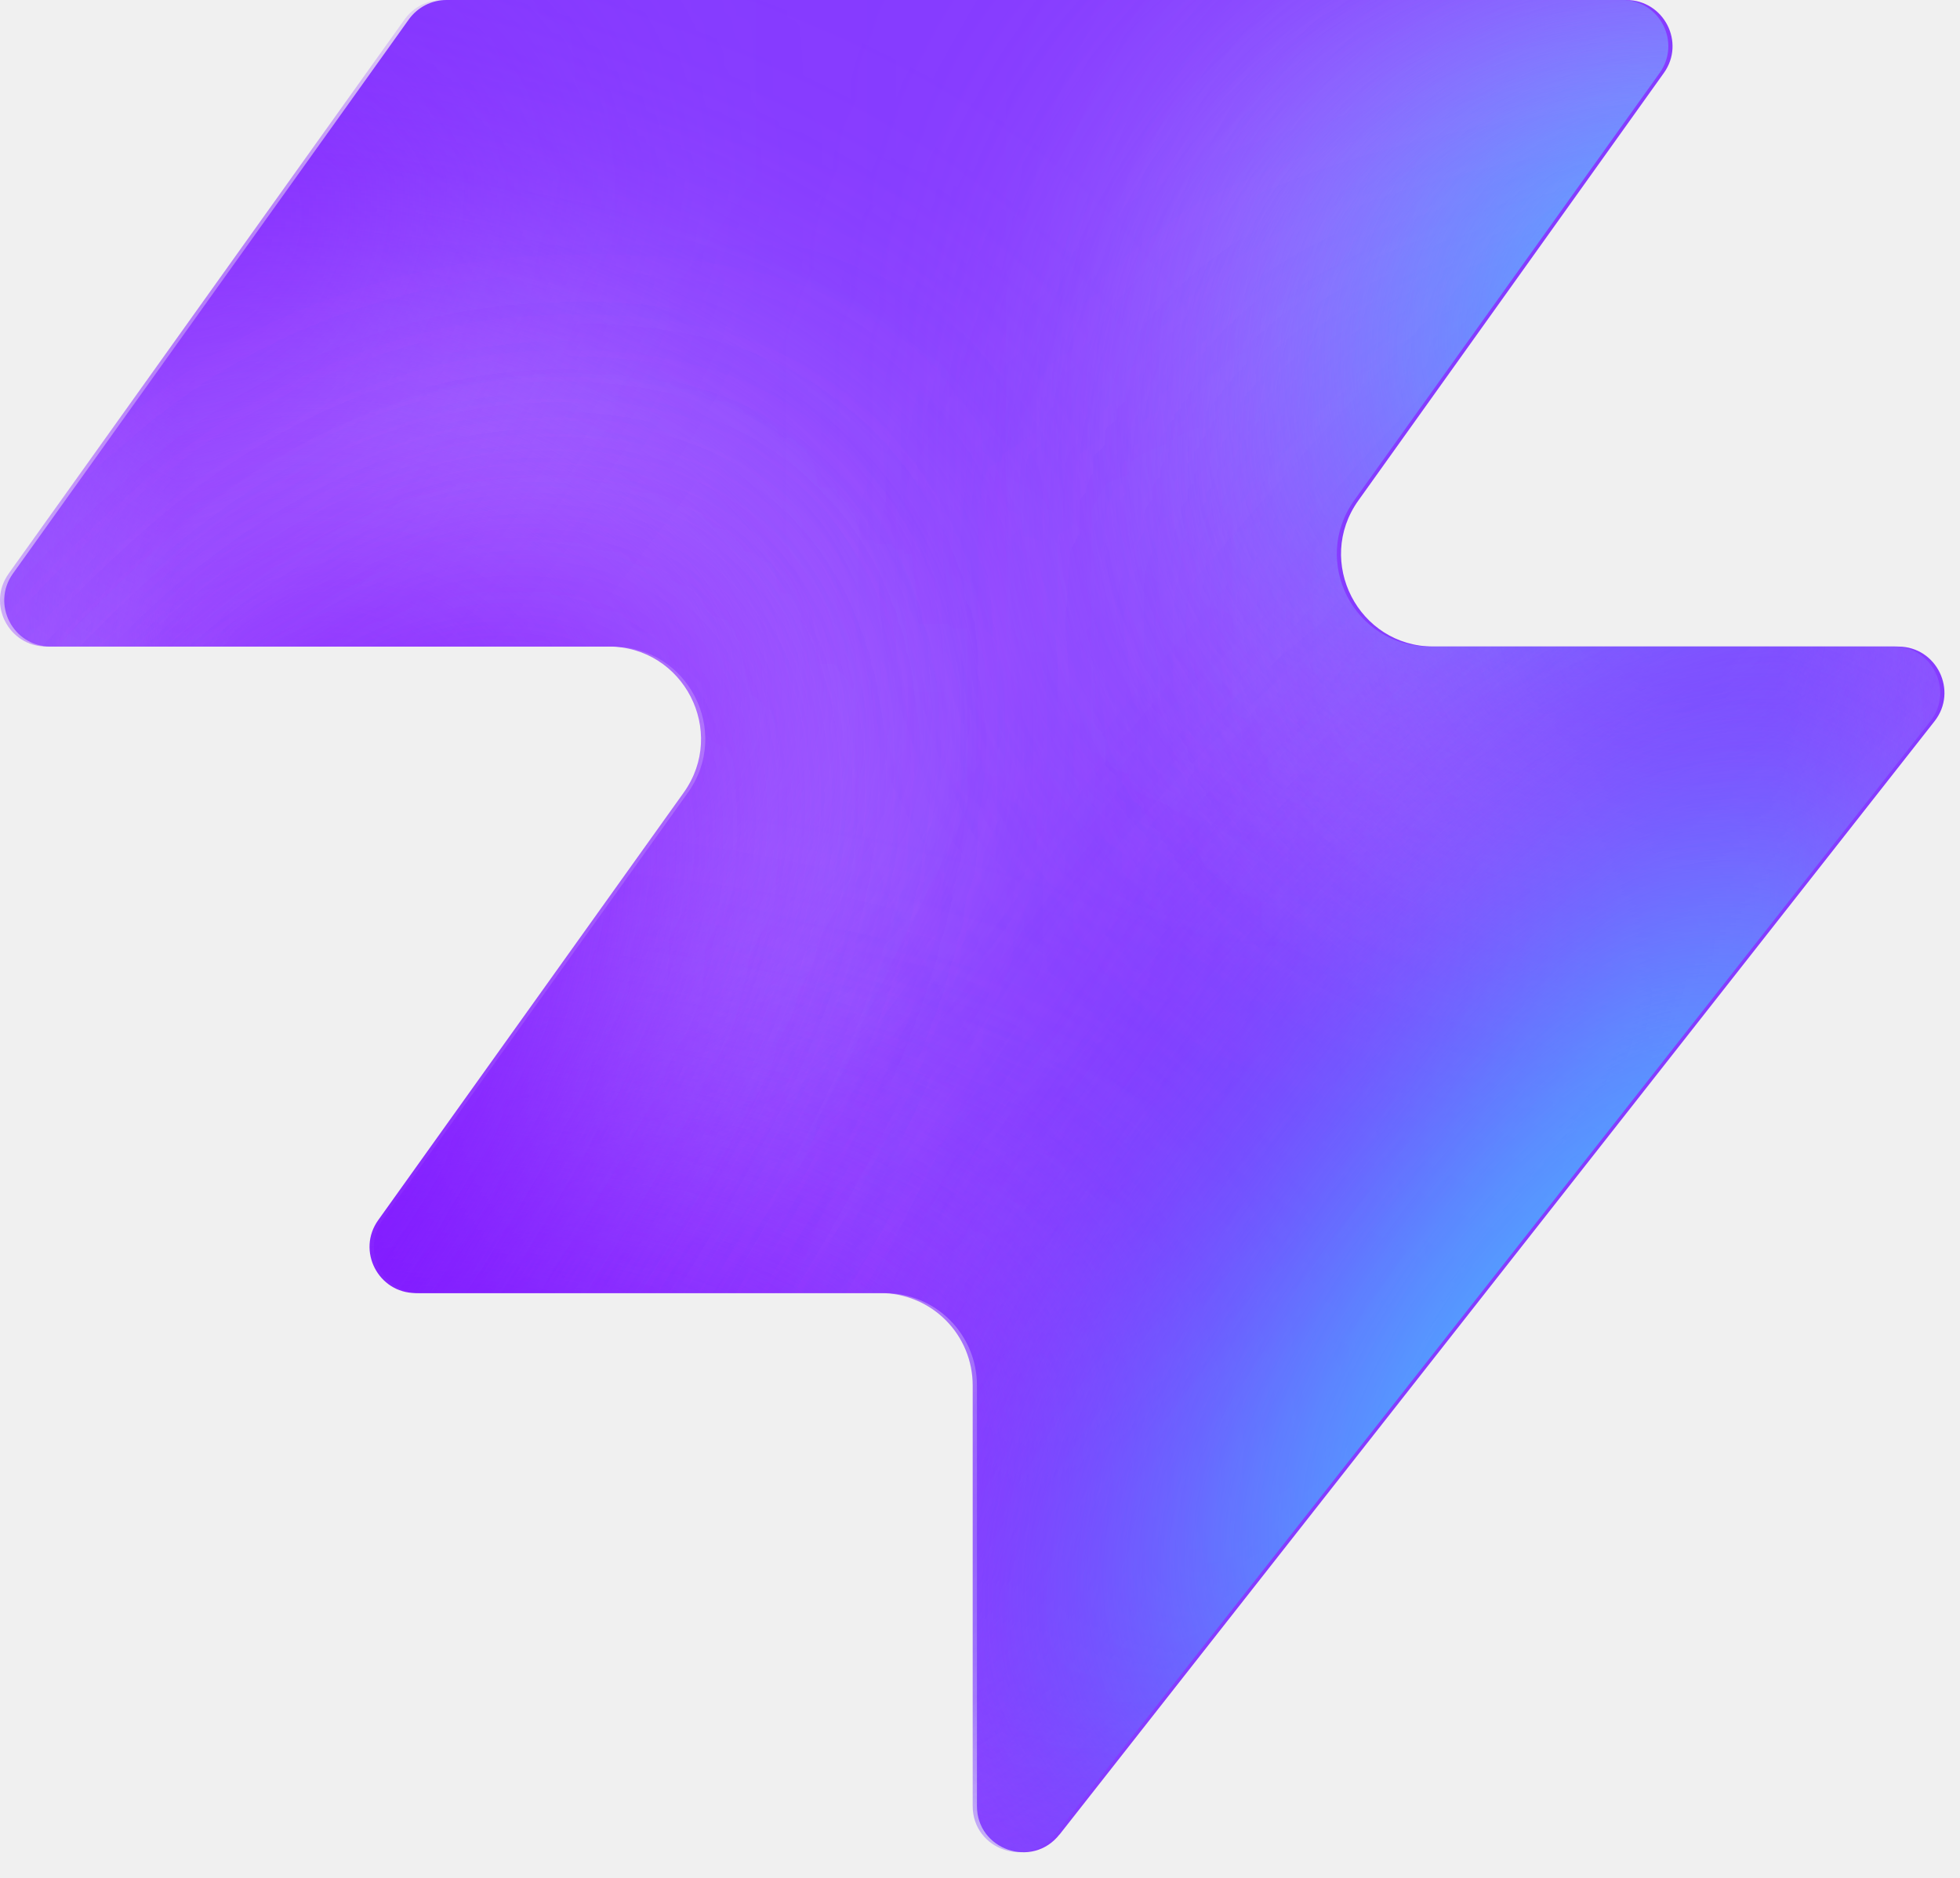
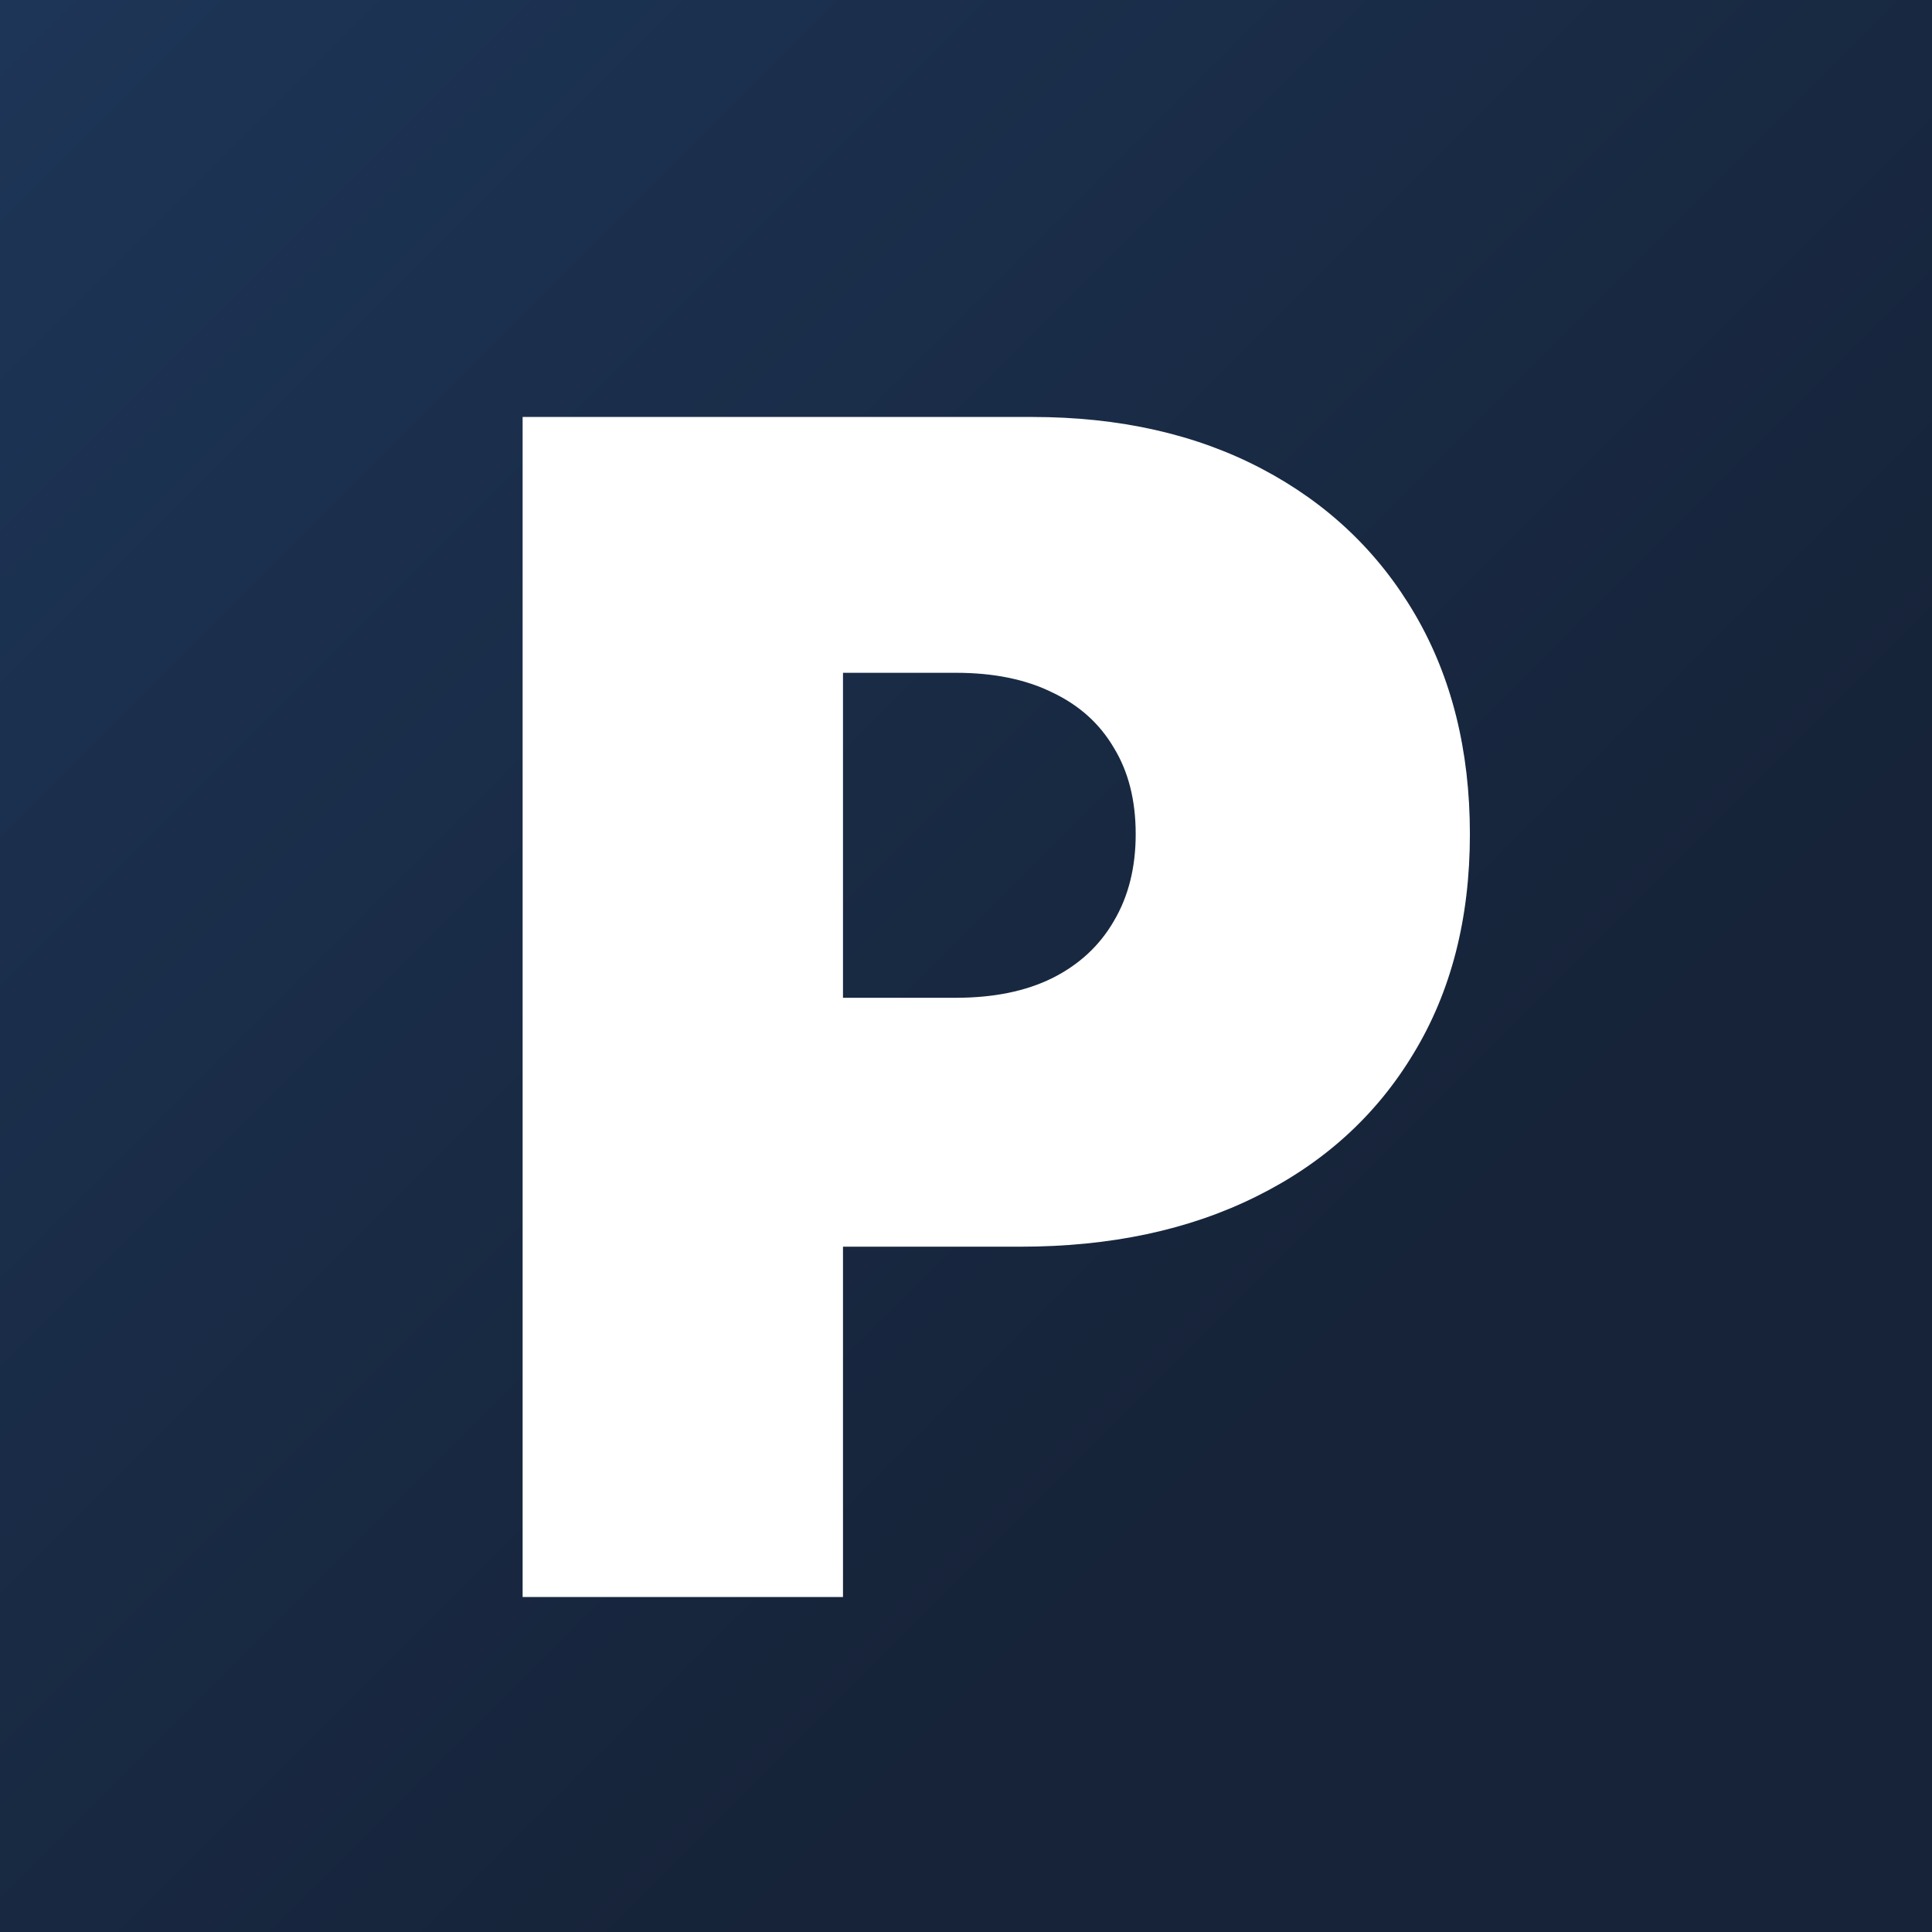
- <svg xmlns="http://www.w3.org/2000/svg" width="48" height="46" fill="none" viewBox="0 0 48 46">
-   <path fill="#863bff" d="M25.946 44.938c-.664.845-2.021.375-2.021-.698V33.937a2.26 2.26 0 0 0-2.262-2.262H10.287c-.92 0-1.456-1.04-.92-1.788l7.48-10.471c1.07-1.497 0-3.578-1.842-3.578H1.237c-.92 0-1.456-1.04-.92-1.788L10.013.474c.214-.297.556-.474.92-.474h28.894c.92 0 1.456 1.04.92 1.788l-7.48 10.471c-1.07 1.498 0 3.579 1.842 3.579h11.377c.943 0 1.473 1.088.89 1.83L25.947 44.94z" style="fill:#863bff;fill:color(display-p3 .525 .23 1);fill-opacity:1" />
-   <mask id="a" width="48" height="46" x="0" y="0" maskUnits="userSpaceOnUse" style="mask-type:alpha">
-     <path fill="#000" d="M25.842 44.938c-.664.844-2.021.375-2.021-.698V33.937a2.26 2.26 0 0 0-2.262-2.262H10.183c-.92 0-1.456-1.04-.92-1.788l7.48-10.471c1.07-1.498 0-3.579-1.842-3.579H1.133c-.92 0-1.456-1.04-.92-1.787L9.91.473c.214-.297.556-.474.92-.474h28.894c.92 0 1.456 1.04.92 1.788l-7.48 10.471c-1.07 1.498 0 3.578 1.842 3.578h11.377c.943 0 1.473 1.088.89 1.832L25.843 44.94z" style="fill:#000;fill-opacity:1" />
-   </mask>
-   <g mask="url(#a)">
-     <g filter="url(#b)">
-       <ellipse cx="5.508" cy="14.704" fill="#ede6ff" rx="5.508" ry="14.704" style="fill:#ede6ff;fill:color(display-p3 .927 .903 1);fill-opacity:1" transform="matrix(.00324 1 1 -.00324 -4.47 31.516)" />
-     </g>
-     <g filter="url(#c)">
-       <ellipse cx="10.399" cy="29.851" fill="#ede6ff" rx="10.399" ry="29.851" style="fill:#ede6ff;fill:color(display-p3 .927 .903 1);fill-opacity:1" transform="matrix(.00324 1 1 -.00324 -39.328 7.883)" />
-     </g>
-     <g filter="url(#d)">
-       <ellipse cx="5.508" cy="30.487" fill="#7e14ff" rx="5.508" ry="30.487" style="fill:#7e14ff;fill:color(display-p3 .492 .077 1);fill-opacity:1" transform="rotate(89.814 -25.913 -14.639)scale(1 -1)" />
-     </g>
-     <g filter="url(#e)">
-       <ellipse cx="5.508" cy="30.599" fill="#7e14ff" rx="5.508" ry="30.599" style="fill:#7e14ff;fill:color(display-p3 .492 .077 1);fill-opacity:1" transform="rotate(89.814 -32.644 -3.334)scale(1 -1)" />
-     </g>
-     <g filter="url(#f)">
-       <ellipse cx="5.508" cy="30.599" fill="#7e14ff" rx="5.508" ry="30.599" style="fill:#7e14ff;fill:color(display-p3 .492 .077 1);fill-opacity:1" transform="matrix(.00324 1 1 -.00324 -34.34 30.47)" />
-     </g>
-     <g filter="url(#g)">
-       <ellipse cx="14.072" cy="22.078" fill="#ede6ff" rx="14.072" ry="22.078" style="fill:#ede6ff;fill:color(display-p3 .927 .903 1);fill-opacity:1" transform="rotate(93.35 24.506 48.493)scale(-1 1)" />
-     </g>
-     <g filter="url(#h)">
-       <ellipse cx="3.47" cy="21.501" fill="#7e14ff" rx="3.47" ry="21.501" style="fill:#7e14ff;fill:color(display-p3 .492 .077 1);fill-opacity:1" transform="rotate(89.009 28.708 47.59)scale(-1 1)" />
-     </g>
-     <g filter="url(#i)">
-       <ellipse cx="3.47" cy="21.501" fill="#7e14ff" rx="3.47" ry="21.501" style="fill:#7e14ff;fill:color(display-p3 .492 .077 1);fill-opacity:1" transform="rotate(89.009 28.708 47.59)scale(-1 1)" />
-     </g>
-     <g filter="url(#j)">
-       <ellipse cx=".387" cy="8.972" fill="#7e14ff" rx="4.407" ry="29.108" style="fill:#7e14ff;fill:color(display-p3 .492 .077 1);fill-opacity:1" transform="rotate(39.51 .387 8.972)" />
-     </g>
-     <g filter="url(#k)">
-       <ellipse cx="47.523" cy="-6.092" fill="#7e14ff" rx="4.407" ry="29.108" style="fill:#7e14ff;fill:color(display-p3 .492 .077 1);fill-opacity:1" transform="rotate(37.892 47.523 -6.092)" />
-     </g>
-     <g filter="url(#l)">
-       <ellipse cx="41.412" cy="6.333" fill="#47bfff" rx="5.971" ry="9.665" style="fill:#47bfff;fill:color(display-p3 .28 .748 1);fill-opacity:1" transform="rotate(37.892 41.412 6.333)" />
-     </g>
-     <g filter="url(#m)">
-       <ellipse cx="-1.879" cy="38.332" fill="#7e14ff" rx="4.407" ry="29.108" style="fill:#7e14ff;fill:color(display-p3 .492 .077 1);fill-opacity:1" transform="rotate(37.892 -1.88 38.332)" />
-     </g>
-     <g filter="url(#n)">
-       <ellipse cx="-1.879" cy="38.332" fill="#7e14ff" rx="4.407" ry="29.108" style="fill:#7e14ff;fill:color(display-p3 .492 .077 1);fill-opacity:1" transform="rotate(37.892 -1.88 38.332)" />
-     </g>
-     <g filter="url(#o)">
-       <ellipse cx="35.651" cy="29.907" fill="#7e14ff" rx="4.407" ry="29.108" style="fill:#7e14ff;fill:color(display-p3 .492 .077 1);fill-opacity:1" transform="rotate(37.892 35.651 29.907)" />
-     </g>
-     <g filter="url(#p)">
-       <ellipse cx="38.418" cy="32.4" fill="#47bfff" rx="5.971" ry="15.297" style="fill:#47bfff;fill:color(display-p3 .28 .748 1);fill-opacity:1" transform="rotate(37.892 38.418 32.4)" />
-     </g>
-   </g>
+ <svg xmlns="http://www.w3.org/2000/svg" width="1024" height="1024" viewBox="0 0 1024 1024" fill="none">
+   <rect width="1024" height="1024" fill="url(#prism-icon)" />
+   <path d="M277 846.455V221H546.972C593.392 221 634.01 230.162 668.825 248.486C703.641 266.81 730.719 292.565 750.061 325.751C769.403 358.938 779.074 397.723 779.074 442.108C779.074 486.9 769.098 525.685 749.145 558.465C729.396 591.244 701.605 616.49 665.771 634.203C630.142 651.916 588.506 660.773 540.864 660.773H379.614V528.841H506.659C526.612 528.841 543.612 525.38 557.661 518.457C571.912 511.331 582.805 501.253 590.338 488.223C598.075 475.193 601.943 459.821 601.943 442.108C601.943 424.191 598.075 408.921 590.338 396.298C582.805 383.472 571.912 373.699 557.661 366.98C543.612 360.058 526.612 356.597 506.659 356.597H446.801V846.455H277Z" fill="white" />
  <defs>
-     <filter id="b" width="60.045" height="41.654" x="-19.77" y="16.149" color-interpolation-filters="sRGB" filterUnits="userSpaceOnUse">
-       <feFlood flood-opacity="0" result="BackgroundImageFix" />
-       <feBlend in="SourceGraphic" in2="BackgroundImageFix" result="shape" />
-       <feGaussianBlur result="effect1_foregroundBlur_2002_17158" stdDeviation="7.659" />
-     </filter>
-     <filter id="c" width="90.34" height="51.437" x="-54.613" y="-7.533" color-interpolation-filters="sRGB" filterUnits="userSpaceOnUse">
-       <feFlood flood-opacity="0" result="BackgroundImageFix" />
-       <feBlend in="SourceGraphic" in2="BackgroundImageFix" result="shape" />
-       <feGaussianBlur result="effect1_foregroundBlur_2002_17158" stdDeviation="7.659" />
-     </filter>
-     <filter id="d" width="79.355" height="29.4" x="-49.64" y="2.03" color-interpolation-filters="sRGB" filterUnits="userSpaceOnUse">
-       <feFlood flood-opacity="0" result="BackgroundImageFix" />
-       <feBlend in="SourceGraphic" in2="BackgroundImageFix" result="shape" />
-       <feGaussianBlur result="effect1_foregroundBlur_2002_17158" stdDeviation="4.596" />
-     </filter>
-     <filter id="e" width="79.579" height="29.4" x="-45.045" y="20.029" color-interpolation-filters="sRGB" filterUnits="userSpaceOnUse">
-       <feFlood flood-opacity="0" result="BackgroundImageFix" />
-       <feBlend in="SourceGraphic" in2="BackgroundImageFix" result="shape" />
-       <feGaussianBlur result="effect1_foregroundBlur_2002_17158" stdDeviation="4.596" />
-     </filter>
-     <filter id="f" width="79.579" height="29.4" x="-43.513" y="21.178" color-interpolation-filters="sRGB" filterUnits="userSpaceOnUse">
-       <feFlood flood-opacity="0" result="BackgroundImageFix" />
-       <feBlend in="SourceGraphic" in2="BackgroundImageFix" result="shape" />
-       <feGaussianBlur result="effect1_foregroundBlur_2002_17158" stdDeviation="4.596" />
-     </filter>
-     <filter id="g" width="74.749" height="58.852" x="15.756" y="-17.901" color-interpolation-filters="sRGB" filterUnits="userSpaceOnUse">
-       <feFlood flood-opacity="0" result="BackgroundImageFix" />
-       <feBlend in="SourceGraphic" in2="BackgroundImageFix" result="shape" />
-       <feGaussianBlur result="effect1_foregroundBlur_2002_17158" stdDeviation="7.659" />
-     </filter>
-     <filter id="h" width="61.377" height="25.362" x="23.548" y="2.284" color-interpolation-filters="sRGB" filterUnits="userSpaceOnUse">
-       <feFlood flood-opacity="0" result="BackgroundImageFix" />
-       <feBlend in="SourceGraphic" in2="BackgroundImageFix" result="shape" />
-       <feGaussianBlur result="effect1_foregroundBlur_2002_17158" stdDeviation="4.596" />
-     </filter>
-     <filter id="i" width="61.377" height="25.362" x="23.548" y="2.284" color-interpolation-filters="sRGB" filterUnits="userSpaceOnUse">
-       <feFlood flood-opacity="0" result="BackgroundImageFix" />
-       <feBlend in="SourceGraphic" in2="BackgroundImageFix" result="shape" />
-       <feGaussianBlur result="effect1_foregroundBlur_2002_17158" stdDeviation="4.596" />
-     </filter>
-     <filter id="j" width="56.045" height="63.649" x="-27.636" y="-22.853" color-interpolation-filters="sRGB" filterUnits="userSpaceOnUse">
-       <feFlood flood-opacity="0" result="BackgroundImageFix" />
-       <feBlend in="SourceGraphic" in2="BackgroundImageFix" result="shape" />
-       <feGaussianBlur result="effect1_foregroundBlur_2002_17158" stdDeviation="4.596" />
-     </filter>
-     <filter id="k" width="54.814" height="64.646" x="20.116" y="-38.415" color-interpolation-filters="sRGB" filterUnits="userSpaceOnUse">
-       <feFlood flood-opacity="0" result="BackgroundImageFix" />
-       <feBlend in="SourceGraphic" in2="BackgroundImageFix" result="shape" />
-       <feGaussianBlur result="effect1_foregroundBlur_2002_17158" stdDeviation="4.596" />
-     </filter>
-     <filter id="l" width="33.541" height="35.313" x="24.641" y="-11.323" color-interpolation-filters="sRGB" filterUnits="userSpaceOnUse">
-       <feFlood flood-opacity="0" result="BackgroundImageFix" />
-       <feBlend in="SourceGraphic" in2="BackgroundImageFix" result="shape" />
-       <feGaussianBlur result="effect1_foregroundBlur_2002_17158" stdDeviation="4.596" />
-     </filter>
-     <filter id="m" width="54.814" height="64.646" x="-29.286" y="6.009" color-interpolation-filters="sRGB" filterUnits="userSpaceOnUse">
-       <feFlood flood-opacity="0" result="BackgroundImageFix" />
-       <feBlend in="SourceGraphic" in2="BackgroundImageFix" result="shape" />
-       <feGaussianBlur result="effect1_foregroundBlur_2002_17158" stdDeviation="4.596" />
-     </filter>
-     <filter id="n" width="54.814" height="64.646" x="-29.286" y="6.009" color-interpolation-filters="sRGB" filterUnits="userSpaceOnUse">
-       <feFlood flood-opacity="0" result="BackgroundImageFix" />
-       <feBlend in="SourceGraphic" in2="BackgroundImageFix" result="shape" />
-       <feGaussianBlur result="effect1_foregroundBlur_2002_17158" stdDeviation="4.596" />
-     </filter>
-     <filter id="o" width="54.814" height="64.646" x="8.244" y="-2.416" color-interpolation-filters="sRGB" filterUnits="userSpaceOnUse">
-       <feFlood flood-opacity="0" result="BackgroundImageFix" />
-       <feBlend in="SourceGraphic" in2="BackgroundImageFix" result="shape" />
-       <feGaussianBlur result="effect1_foregroundBlur_2002_17158" stdDeviation="4.596" />
-     </filter>
-     <filter id="p" width="39.409" height="43.623" x="18.713" y="10.588" color-interpolation-filters="sRGB" filterUnits="userSpaceOnUse">
-       <feFlood flood-opacity="0" result="BackgroundImageFix" />
-       <feBlend in="SourceGraphic" in2="BackgroundImageFix" result="shape" />
-       <feGaussianBlur result="effect1_foregroundBlur_2002_17158" stdDeviation="4.596" />
-     </filter>
+     <linearGradient id="prism-icon" x1="-149.907" y1="149.907" x2="574.28" y2="874.093" gradientUnits="userSpaceOnUse">
+       <stop stop-color="#1D3557" />
+       <stop offset="1" stop-color="#162338" />
+     </linearGradient>
  </defs>
</svg>
